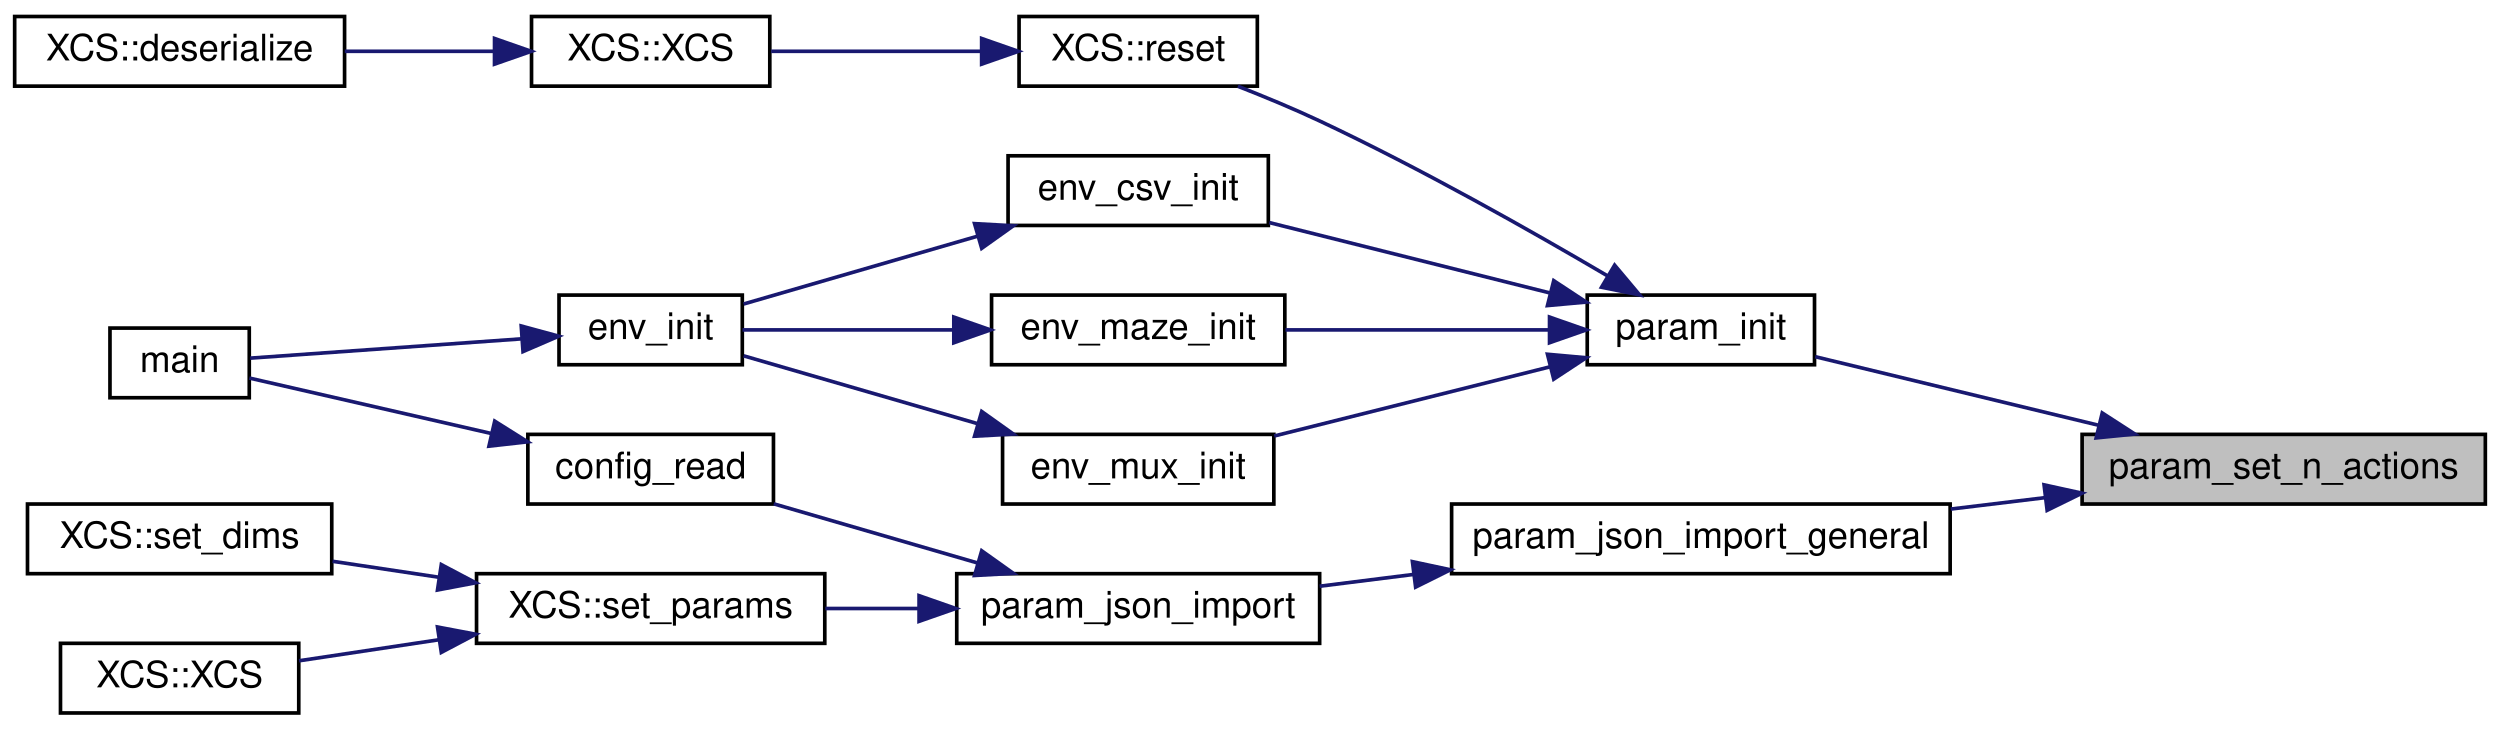
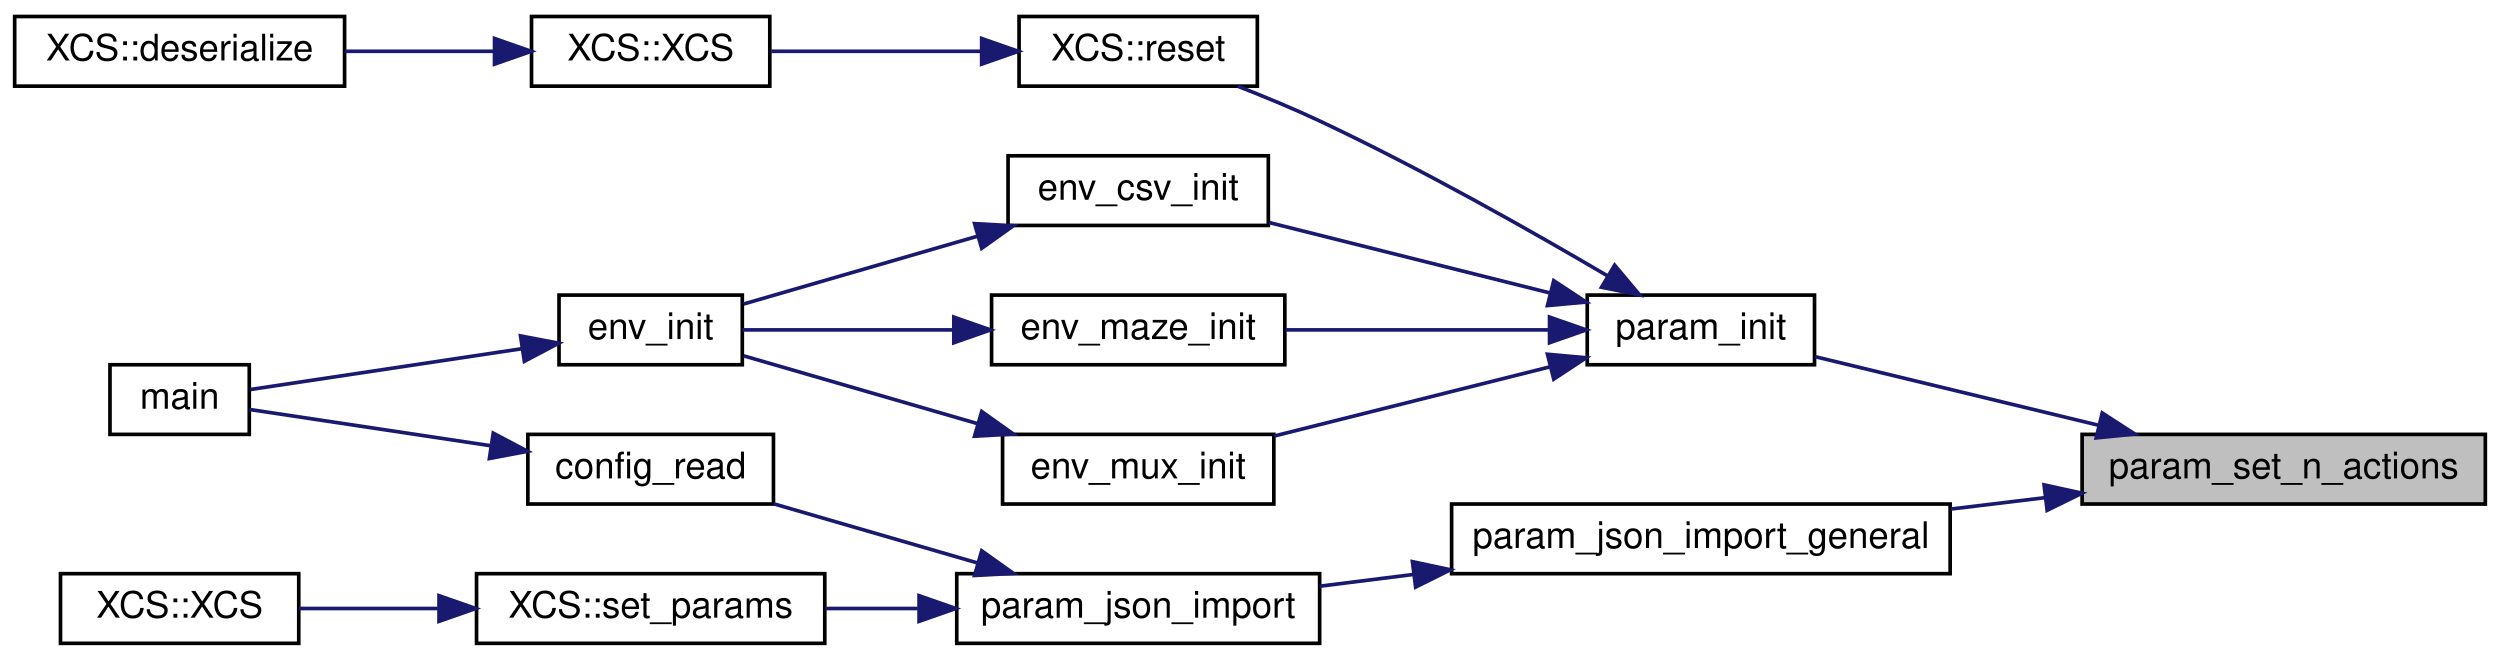
- <svg xmlns="http://www.w3.org/2000/svg" xmlns:xlink="http://www.w3.org/1999/xlink" width="682pt" height="199pt" viewBox="0.00 0.00 682.00 199.00">
-   <g id="graph0" class="graph" transform="scale(1 1) rotate(0) translate(4 195)">
+ <svg xmlns="http://www.w3.org/2000/svg" xmlns:xlink="http://www.w3.org/1999/xlink" width="682pt" height="180pt" viewBox="0.00 0.00 682.00 180.00">
+   <g id="graph0" class="graph" transform="scale(1 1) rotate(0) translate(4 176)">
    <g id="node1" class="node">
      <g id="a_node1">
        <a xlink:title=" ">
-           <polygon fill="#bfbfbf" stroke="black" points="564,-57.5 564,-76.5 674,-76.5 674,-57.5 564,-57.5" />
-           <text text-anchor="middle" x="619" y="-64.5" font-family="Helvetica,sans-Serif" font-size="10.00">param_set_n_actions</text>
+           <polygon fill="#bfbfbf" stroke="black" points="564,-38.5 564,-57.5 674,-57.5 674,-38.5 564,-38.5" />
+           <text text-anchor="middle" x="619" y="-45.5" font-family="Helvetica,sans-Serif" font-size="10.00">param_set_n_actions</text>
        </a>
      </g>
    </g>
    <g id="node2" class="node">
      <g id="a_node2">
        <a xlink:href="param_8c.html#ac8218a170803be0bcd974764e7494b0e" target="_top" xlink:title="Initialises default XCSF parameters.">
-           <polygon fill="none" stroke="black" points="429,-95.5 429,-114.5 491,-114.5 491,-95.5 429,-95.5" />
-           <text text-anchor="middle" x="460" y="-102.5" font-family="Helvetica,sans-Serif" font-size="10.00">param_init</text>
+           <polygon fill="none" stroke="black" points="429,-76.5 429,-95.5 491,-95.5 491,-76.5 429,-76.5" />
+           <text text-anchor="middle" x="460" y="-83.5" font-family="Helvetica,sans-Serif" font-size="10.00">param_init</text>
        </a>
      </g>
    </g>
    <g id="edge1" class="edge">
-       <path fill="none" stroke="midnightblue" d="M568.56,-78.97C543.18,-85.11 513.08,-92.39 491.19,-97.69" />
-       <polygon fill="midnightblue" stroke="midnightblue" points="569.49,-82.34 578.38,-76.59 567.84,-75.54 569.49,-82.34" />
+       <path fill="none" stroke="midnightblue" d="M568.56,-59.97C543.18,-66.11 513.08,-73.39 491.19,-78.69" />
+       <polygon fill="midnightblue" stroke="midnightblue" points="569.49,-63.34 578.38,-57.59 567.84,-56.54 569.49,-63.34" />
    </g>
    <g id="node11" class="node">
      <g id="a_node11">
        <a xlink:href="param_8c.html#ad7d3421611d8020079446a6a190df8f8" target="_top" xlink:title="Sets the general parameters from a cJSON object.">
-           <polygon fill="none" stroke="black" points="392,-38.5 392,-57.5 528,-57.5 528,-38.5 392,-38.5" />
-           <text text-anchor="middle" x="460" y="-45.5" font-family="Helvetica,sans-Serif" font-size="10.00">param_json_import_general</text>
+           <polygon fill="none" stroke="black" points="392,-19.5 392,-38.5 528,-38.5 528,-19.5 392,-19.5" />
+           <text text-anchor="middle" x="460" y="-26.5" font-family="Helvetica,sans-Serif" font-size="10.00">param_json_import_general</text>
        </a>
      </g>
    </g>
    <g id="edge12" class="edge">
-       <path fill="none" stroke="midnightblue" d="M553.8,-59.23C545.35,-58.21 536.67,-57.16 528.17,-56.13" />
-       <polygon fill="midnightblue" stroke="midnightblue" points="553.62,-62.73 563.97,-60.46 554.46,-55.79 553.62,-62.73" />
+       <path fill="none" stroke="midnightblue" d="M553.8,-40.23C545.35,-39.21 536.67,-38.16 528.17,-37.13" />
+       <polygon fill="midnightblue" stroke="midnightblue" points="553.62,-43.73 563.97,-41.46 554.46,-36.79 553.62,-43.73" />
    </g>
    <g id="node3" class="node">
      <g id="a_node3">
        <a xlink:href="env__csv_8c.html#ab26a39a388f0ac83b9ac14726ad14b16" target="_top" xlink:title="Initialises a CSV input environment from a specified filename.">
-           <polygon fill="none" stroke="black" points="271,-133.5 271,-152.5 342,-152.5 342,-133.5 271,-133.5" />
-           <text text-anchor="middle" x="306.5" y="-140.5" font-family="Helvetica,sans-Serif" font-size="10.00">env_csv_init</text>
+           <polygon fill="none" stroke="black" points="271,-114.5 271,-133.5 342,-133.5 342,-114.5 271,-114.5" />
+           <text text-anchor="middle" x="306.5" y="-121.5" font-family="Helvetica,sans-Serif" font-size="10.00">env_csv_init</text>
        </a>
      </g>
    </g>
    <g id="edge2" class="edge">
-       <path fill="none" stroke="midnightblue" d="M418.9,-115.06C395.05,-121.04 365.09,-128.56 342.25,-134.28" />
-       <polygon fill="midnightblue" stroke="midnightblue" points="419.86,-118.43 428.71,-112.6 418.15,-111.64 419.86,-118.43" />
+       <path fill="none" stroke="midnightblue" d="M418.9,-96.06C395.05,-102.04 365.09,-109.56 342.25,-115.28" />
+       <polygon fill="midnightblue" stroke="midnightblue" points="419.86,-99.43 428.71,-93.6 418.15,-92.64 419.86,-99.43" />
    </g>
    <g id="node6" class="node">
      <g id="a_node6">
        <a xlink:href="env__maze_8c.html#acad3cc6e9fe2b7e07e878f1f517ad3a6" target="_top" xlink:title="Initialises a maze environment from a specified file.">
-           <polygon fill="none" stroke="black" points="266.5,-95.5 266.5,-114.5 346.5,-114.5 346.5,-95.5 266.5,-95.5" />
-           <text text-anchor="middle" x="306.5" y="-102.5" font-family="Helvetica,sans-Serif" font-size="10.00">env_maze_init</text>
+           <polygon fill="none" stroke="black" points="266.5,-76.5 266.5,-95.5 346.5,-95.5 346.5,-76.5 266.5,-76.5" />
+           <text text-anchor="middle" x="306.5" y="-83.5" font-family="Helvetica,sans-Serif" font-size="10.00">env_maze_init</text>
        </a>
      </g>
    </g>
    <g id="edge5" class="edge">
-       <path fill="none" stroke="midnightblue" d="M418.56,-105C396.27,-105 368.74,-105 346.67,-105" />
-       <polygon fill="midnightblue" stroke="midnightblue" points="418.71,-108.5 428.71,-105 418.71,-101.5 418.71,-108.5" />
+       <path fill="none" stroke="midnightblue" d="M418.56,-86C396.27,-86 368.74,-86 346.67,-86" />
+       <polygon fill="midnightblue" stroke="midnightblue" points="418.71,-89.5 428.71,-86 418.71,-82.5 418.71,-89.5" />
    </g>
    <g id="node7" class="node">
      <g id="a_node7">
        <a xlink:href="env__mux_8c.html#aff3b81b4913d273ecfd62d7585480b15" target="_top" xlink:title="Initialises a real multiplexer environment of specified length.">
-           <polygon fill="none" stroke="black" points="269.5,-57.5 269.5,-76.5 343.5,-76.5 343.5,-57.5 269.5,-57.5" />
-           <text text-anchor="middle" x="306.5" y="-64.5" font-family="Helvetica,sans-Serif" font-size="10.00">env_mux_init</text>
+           <polygon fill="none" stroke="black" points="269.5,-38.5 269.5,-57.5 343.5,-57.5 343.5,-38.5 269.5,-38.5" />
+           <text text-anchor="middle" x="306.5" y="-45.5" font-family="Helvetica,sans-Serif" font-size="10.00">env_mux_init</text>
        </a>
      </g>
    </g>
    <g id="edge7" class="edge">
-       <path fill="none" stroke="midnightblue" d="M418.76,-94.91C395.4,-89.05 366.23,-81.73 343.61,-76.06" />
-       <polygon fill="midnightblue" stroke="midnightblue" points="418.15,-98.36 428.71,-97.4 419.86,-91.57 418.15,-98.36" />
+       <path fill="none" stroke="midnightblue" d="M418.76,-75.91C395.4,-70.05 366.23,-62.73 343.61,-57.06" />
+       <polygon fill="midnightblue" stroke="midnightblue" points="418.15,-79.36 428.71,-78.4 419.86,-72.57 418.15,-79.36" />
    </g>
    <g id="node8" class="node">
      <g id="a_node8">
        <a xlink:href="classXCS.html#a2e542f3f17c9c76d07045adf1f5c16f9" target="_top" xlink:title="Resets basic constructor variables.">
-           <polygon fill="none" stroke="black" points="274,-171.5 274,-190.5 339,-190.5 339,-171.5 274,-171.5" />
-           <text text-anchor="middle" x="306.5" y="-178.5" font-family="Helvetica,sans-Serif" font-size="10.00">XCS::reset</text>
+           <polygon fill="none" stroke="black" points="274,-152.5 274,-171.5 339,-171.5 339,-152.5 274,-152.5" />
+           <text text-anchor="middle" x="306.5" y="-159.5" font-family="Helvetica,sans-Serif" font-size="10.00">XCS::reset</text>
        </a>
      </g>
    </g>
    <g id="edge9" class="edge">
-       <path fill="none" stroke="midnightblue" d="M434.57,-119.72C413.99,-131.83 383.59,-149.03 356,-162 348.88,-165.35 341,-168.61 333.69,-171.47" />
-       <polygon fill="midnightblue" stroke="midnightblue" points="436.47,-122.66 443.28,-114.55 432.9,-116.64 436.47,-122.66" />
+       <path fill="none" stroke="midnightblue" d="M434.57,-100.72C413.99,-112.83 383.59,-130.03 356,-143 348.88,-146.35 341,-149.61 333.69,-152.47" />
+       <polygon fill="midnightblue" stroke="midnightblue" points="436.47,-103.66 443.28,-95.55 432.9,-97.64 436.47,-103.66" />
    </g>
    <g id="node4" class="node">
      <g id="a_node4">
        <a xlink:href="env_8c.html#a9213fcf5fc422d6a77bce853b1d78dc9" target="_top" xlink:title="Initialises a built-in problem environment.">
-           <polygon fill="none" stroke="black" points="148.5,-95.5 148.5,-114.5 198.5,-114.5 198.5,-95.5 148.5,-95.5" />
-           <text text-anchor="middle" x="173.5" y="-102.5" font-family="Helvetica,sans-Serif" font-size="10.00">env_init</text>
+           <polygon fill="none" stroke="black" points="148.5,-76.5 148.5,-95.5 198.5,-95.5 198.5,-76.5 148.5,-76.5" />
+           <text text-anchor="middle" x="173.5" y="-83.5" font-family="Helvetica,sans-Serif" font-size="10.00">env_init</text>
        </a>
      </g>
    </g>
    <g id="edge3" class="edge">
-       <path fill="none" stroke="midnightblue" d="M262.7,-130.58C241.53,-124.44 216.76,-117.26 198.86,-112.07" />
-       <polygon fill="midnightblue" stroke="midnightblue" points="261.86,-133.99 272.44,-133.41 263.81,-127.26 261.86,-133.99" />
+       <path fill="none" stroke="midnightblue" d="M262.7,-111.58C241.53,-105.44 216.76,-98.26 198.86,-93.07" />
+       <polygon fill="midnightblue" stroke="midnightblue" points="261.86,-114.99 272.44,-114.41 263.81,-108.26 261.86,-114.99" />
    </g>
    <g id="node5" class="node">
      <g id="a_node5">
        <a xlink:href="main_8c.html#a3c04138a5bfe5d72780bb7e82a18e627" target="_top" xlink:title=" ">
-           <polygon fill="none" stroke="black" points="26,-86.5 26,-105.5 64,-105.5 64,-86.5 26,-86.5" />
-           <text text-anchor="middle" x="45" y="-93.5" font-family="Helvetica,sans-Serif" font-size="10.00">main</text>
+           <polygon fill="none" stroke="black" points="26,-57.5 26,-76.5 64,-76.5 64,-57.5 26,-57.5" />
+           <text text-anchor="middle" x="45" y="-64.5" font-family="Helvetica,sans-Serif" font-size="10.00">main</text>
        </a>
      </g>
    </g>
    <g id="edge4" class="edge">
-       <path fill="none" stroke="midnightblue" d="M138.34,-102.57C114.49,-100.87 83.58,-98.67 64.26,-97.3" />
-       <polygon fill="midnightblue" stroke="midnightblue" points="138.19,-106.07 148.41,-103.29 138.68,-99.09 138.19,-106.07" />
+       <path fill="none" stroke="midnightblue" d="M138.34,-80.87C114.49,-77.29 83.58,-72.64 64.26,-69.74" />
+       <polygon fill="midnightblue" stroke="midnightblue" points="138,-84.36 148.41,-82.38 139.04,-77.43 138,-84.36" />
    </g>
    <g id="edge6" class="edge">
-       <path fill="none" stroke="midnightblue" d="M256.12,-105C236.43,-105 214.65,-105 198.55,-105" />
-       <polygon fill="midnightblue" stroke="midnightblue" points="256.2,-108.5 266.2,-105 256.2,-101.5 256.2,-108.5" />
+       <path fill="none" stroke="midnightblue" d="M256.12,-86C236.43,-86 214.65,-86 198.55,-86" />
+       <polygon fill="midnightblue" stroke="midnightblue" points="256.2,-89.5 266.2,-86 256.2,-82.5 256.2,-89.5" />
    </g>
    <g id="edge8" class="edge">
-       <path fill="none" stroke="midnightblue" d="M262.7,-79.42C241.53,-85.56 216.76,-92.74 198.86,-97.93" />
-       <polygon fill="midnightblue" stroke="midnightblue" points="263.81,-82.74 272.44,-76.59 261.86,-76.01 263.81,-82.74" />
+       <path fill="none" stroke="midnightblue" d="M262.7,-60.42C241.53,-66.56 216.76,-73.74 198.86,-78.93" />
+       <polygon fill="midnightblue" stroke="midnightblue" points="263.81,-63.74 272.44,-57.59 261.86,-57.01 263.81,-63.74" />
    </g>
    <g id="node9" class="node">
      <g id="a_node9">
        <a xlink:href="classXCS.html#a8a53a8df81152fbf73e6abcc6a6e56b4" target="_top" xlink:title="Default Constructor.">
-           <polygon fill="none" stroke="black" points="141,-171.5 141,-190.5 206,-190.5 206,-171.5 141,-171.5" />
-           <text text-anchor="middle" x="173.5" y="-178.5" font-family="Helvetica,sans-Serif" font-size="10.00">XCS::XCS</text>
+           <polygon fill="none" stroke="black" points="141,-152.5 141,-171.5 206,-171.5 206,-152.5 141,-152.5" />
+           <text text-anchor="middle" x="173.5" y="-159.5" font-family="Helvetica,sans-Serif" font-size="10.00">XCS::XCS</text>
        </a>
      </g>
    </g>
    <g id="edge10" class="edge">
-       <path fill="none" stroke="midnightblue" d="M263.55,-181C245.01,-181 223.57,-181 206.37,-181" />
-       <polygon fill="midnightblue" stroke="midnightblue" points="263.79,-184.5 273.79,-181 263.79,-177.5 263.79,-184.5" />
+       <path fill="none" stroke="midnightblue" d="M263.55,-162C245.01,-162 223.57,-162 206.37,-162" />
+       <polygon fill="midnightblue" stroke="midnightblue" points="263.79,-165.5 273.79,-162 263.79,-158.5 263.79,-165.5" />
    </g>
    <g id="node10" class="node">
      <g id="a_node10">
        <a xlink:href="classXCS.html#a71b21201e1a2aef16702a2c308eb6683" target="_top" xlink:title="Implements pickle file reading.">
-           <polygon fill="none" stroke="black" points="0,-171.5 0,-190.5 90,-190.5 90,-171.5 0,-171.5" />
-           <text text-anchor="middle" x="45" y="-178.5" font-family="Helvetica,sans-Serif" font-size="10.00">XCS::deserialize</text>
+           <polygon fill="none" stroke="black" points="0,-152.5 0,-171.5 90,-171.5 90,-152.5 0,-152.5" />
+           <text text-anchor="middle" x="45" y="-159.5" font-family="Helvetica,sans-Serif" font-size="10.00">XCS::deserialize</text>
        </a>
      </g>
    </g>
    <g id="edge11" class="edge">
-       <path fill="none" stroke="midnightblue" d="M130.78,-181C117.72,-181 103.28,-181 90.06,-181" />
-       <polygon fill="midnightblue" stroke="midnightblue" points="130.91,-184.5 140.91,-181 130.9,-177.5 130.91,-184.5" />
+       <path fill="none" stroke="midnightblue" d="M130.78,-162C117.72,-162 103.28,-162 90.06,-162" />
+       <polygon fill="midnightblue" stroke="midnightblue" points="130.91,-165.5 140.91,-162 130.9,-158.5 130.91,-165.5" />
    </g>
    <g id="node12" class="node">
      <g id="a_node12">
        <a xlink:href="param_8c.html#a130260988988535419aee8abe51986c1" target="_top" xlink:title="Sets the parameters from a json formatted string.">
-           <polygon fill="none" stroke="black" points="257,-19.5 257,-38.5 356,-38.5 356,-19.5 257,-19.5" />
-           <text text-anchor="middle" x="306.5" y="-26.5" font-family="Helvetica,sans-Serif" font-size="10.00">param_json_import</text>
+           <polygon fill="none" stroke="black" points="257,-0.5 257,-19.5 356,-19.5 356,-0.5 257,-0.5" />
+           <text text-anchor="middle" x="306.5" y="-7.5" font-family="Helvetica,sans-Serif" font-size="10.00">param_json_import</text>
        </a>
      </g>
    </g>
    <g id="edge13" class="edge">
-       <path fill="none" stroke="midnightblue" d="M381.49,-38.28C372.81,-37.19 364.16,-36.11 356,-35.08" />
-       <polygon fill="midnightblue" stroke="midnightblue" points="381.31,-41.78 391.67,-39.56 382.18,-34.84 381.31,-41.78" />
+       <path fill="none" stroke="midnightblue" d="M381.49,-19.28C372.81,-18.19 364.16,-17.11 356,-16.08" />
+       <polygon fill="midnightblue" stroke="midnightblue" points="381.31,-22.78 391.67,-20.56 382.18,-15.84 381.31,-22.78" />
    </g>
    <g id="node13" class="node">
      <g id="a_node13">
        <a xlink:href="config_8c.html#a045a64a30d99a4bef2ebfd9b54aa9698" target="_top" xlink:title="Reads the specified configuration file.">
-           <polygon fill="none" stroke="black" points="140,-57.5 140,-76.5 207,-76.5 207,-57.5 140,-57.5" />
-           <text text-anchor="middle" x="173.5" y="-64.5" font-family="Helvetica,sans-Serif" font-size="10.00">config_read</text>
+           <polygon fill="none" stroke="black" points="140,-38.5 140,-57.5 207,-57.5 207,-38.5 140,-38.5" />
+           <text text-anchor="middle" x="173.5" y="-45.5" font-family="Helvetica,sans-Serif" font-size="10.00">config_read</text>
        </a>
      </g>
    </g>
    <g id="edge14" class="edge">
-       <path fill="none" stroke="midnightblue" d="M262.71,-41.41C244.62,-46.66 223.9,-52.67 207.09,-57.55" />
-       <polygon fill="midnightblue" stroke="midnightblue" points="263.81,-44.74 272.44,-38.59 261.86,-38.01 263.81,-44.74" />
+       <path fill="none" stroke="midnightblue" d="M262.71,-22.41C244.62,-27.66 223.9,-33.67 207.09,-38.55" />
+       <polygon fill="midnightblue" stroke="midnightblue" points="263.81,-25.74 272.44,-19.59 261.86,-19.01 263.81,-25.74" />
    </g>
    <g id="node14" class="node">
      <g id="a_node14">
        <a xlink:href="classXCS.html#ad8780630d80d4bf5b76d9bf2f6c91f25" target="_top" xlink:title="Sets parameter values.">
-           <polygon fill="none" stroke="black" points="126,-19.5 126,-38.5 221,-38.5 221,-19.5 126,-19.5" />
-           <text text-anchor="middle" x="173.5" y="-26.5" font-family="Helvetica,sans-Serif" font-size="10.00">XCS::set_params</text>
+           <polygon fill="none" stroke="black" points="126,-0.5 126,-19.5 221,-19.5 221,-0.5 126,-0.5" />
+           <text text-anchor="middle" x="173.5" y="-7.5" font-family="Helvetica,sans-Serif" font-size="10.00">XCS::set_params</text>
        </a>
      </g>
    </g>
    <g id="edge16" class="edge">
-       <path fill="none" stroke="midnightblue" d="M246.48,-29C237.99,-29 229.35,-29 221.15,-29" />
-       <polygon fill="midnightblue" stroke="midnightblue" points="246.72,-32.5 256.72,-29 246.72,-25.5 246.72,-32.5" />
+       <path fill="none" stroke="midnightblue" d="M246.48,-10C237.99,-10 229.35,-10 221.15,-10" />
+       <polygon fill="midnightblue" stroke="midnightblue" points="246.72,-13.5 256.72,-10 246.72,-6.5 246.72,-13.5" />
    </g>
    <g id="edge15" class="edge">
-       <path fill="none" stroke="midnightblue" d="M129.93,-76.76C107.47,-81.91 81.11,-87.95 64.01,-91.87" />
-       <polygon fill="midnightblue" stroke="midnightblue" points="130.96,-80.11 139.92,-74.47 129.39,-73.29 130.96,-80.11" />
+       <path fill="none" stroke="midnightblue" d="M129.93,-54.39C107.47,-57.77 81.11,-61.73 64.01,-64.3" />
+       <polygon fill="midnightblue" stroke="midnightblue" points="130.55,-57.84 139.92,-52.89 129.51,-50.92 130.55,-57.84" />
    </g>
    <g id="node15" class="node">
      <g id="a_node15">
-         <a xlink:href="classXCS.html#a0c600c37d5e5160d553b52b6d5c179b4" target="_top" xlink:title="Sets XCSF input and output dimensions.">
-           <polygon fill="none" stroke="black" points="3.5,-38.5 3.5,-57.5 86.5,-57.5 86.5,-38.5 3.5,-38.5" />
-           <text text-anchor="middle" x="45" y="-45.5" font-family="Helvetica,sans-Serif" font-size="10.00">XCS::set_dims</text>
-         </a>
-       </g>
-     </g>
-     <g id="edge17" class="edge">
-       <path fill="none" stroke="midnightblue" d="M115.69,-37.53C105.93,-39 95.96,-40.5 86.72,-41.88" />
-       <polygon fill="midnightblue" stroke="midnightblue" points="116.39,-40.97 125.76,-36.02 115.35,-34.05 116.39,-40.97" />
-     </g>
-     <g id="node16" class="node">
-       <g id="a_node16">
        <a xlink:href="classXCS.html#a608a50f998819369d28ef9966d6812ca" target="_top" xlink:title="Constructor.">
          <polygon fill="none" stroke="black" points="12.5,-0.5 12.5,-19.5 77.5,-19.5 77.5,-0.5 12.5,-0.5" />
          <text text-anchor="middle" x="45" y="-7.5" font-family="Helvetica,sans-Serif" font-size="10.00">XCS::XCS</text>
        </a>
      </g>
    </g>
-     <g id="edge18" class="edge">
-       <path fill="none" stroke="midnightblue" d="M115.83,-20.49C102.69,-18.52 89.18,-16.49 77.58,-14.74" />
-       <polygon fill="midnightblue" stroke="midnightblue" points="115.35,-23.95 125.76,-21.98 116.39,-17.03 115.35,-23.95" />
+     <g id="edge17" class="edge">
+       <path fill="none" stroke="midnightblue" d="M115.44,-10C102.43,-10 89.07,-10 77.58,-10" />
+       <polygon fill="midnightblue" stroke="midnightblue" points="115.76,-13.5 125.76,-10 115.76,-6.5 115.76,-13.5" />
    </g>
  </g>
</svg>
